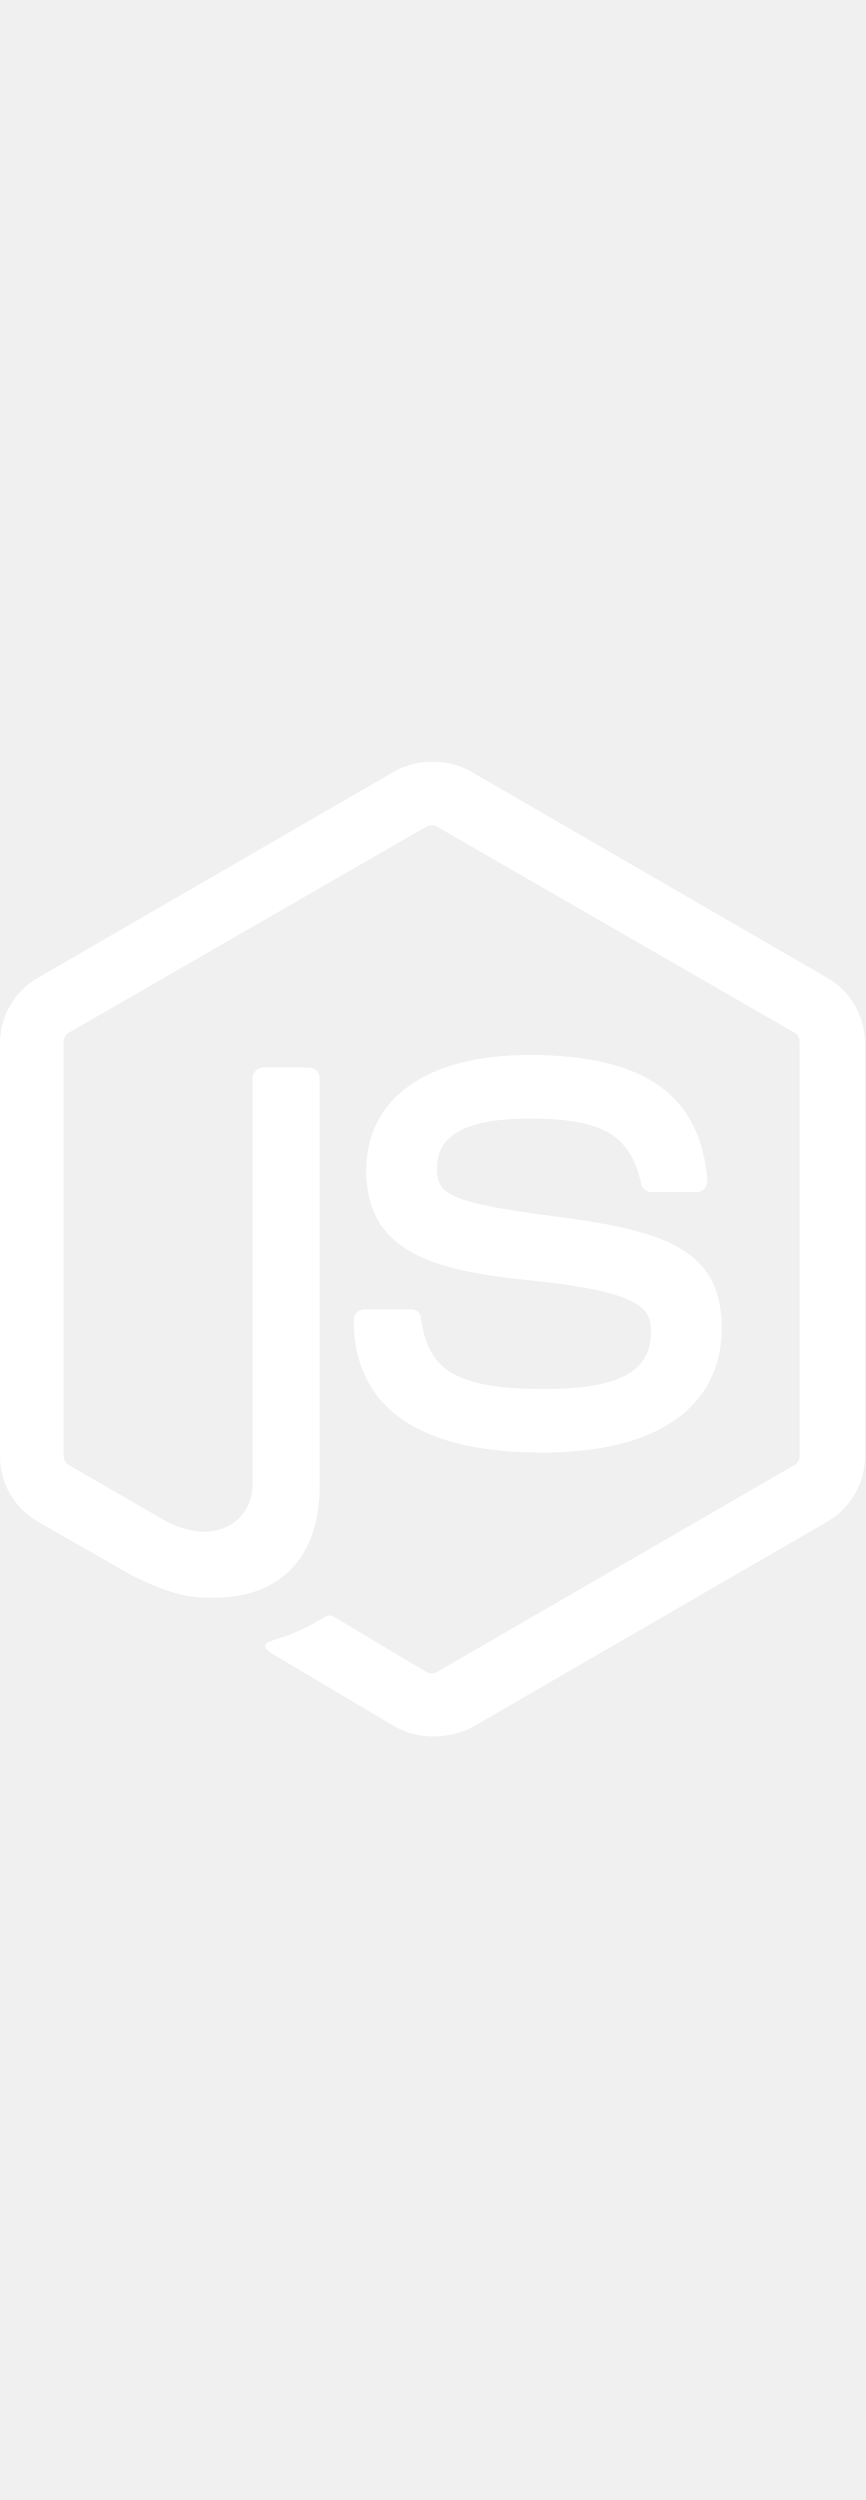
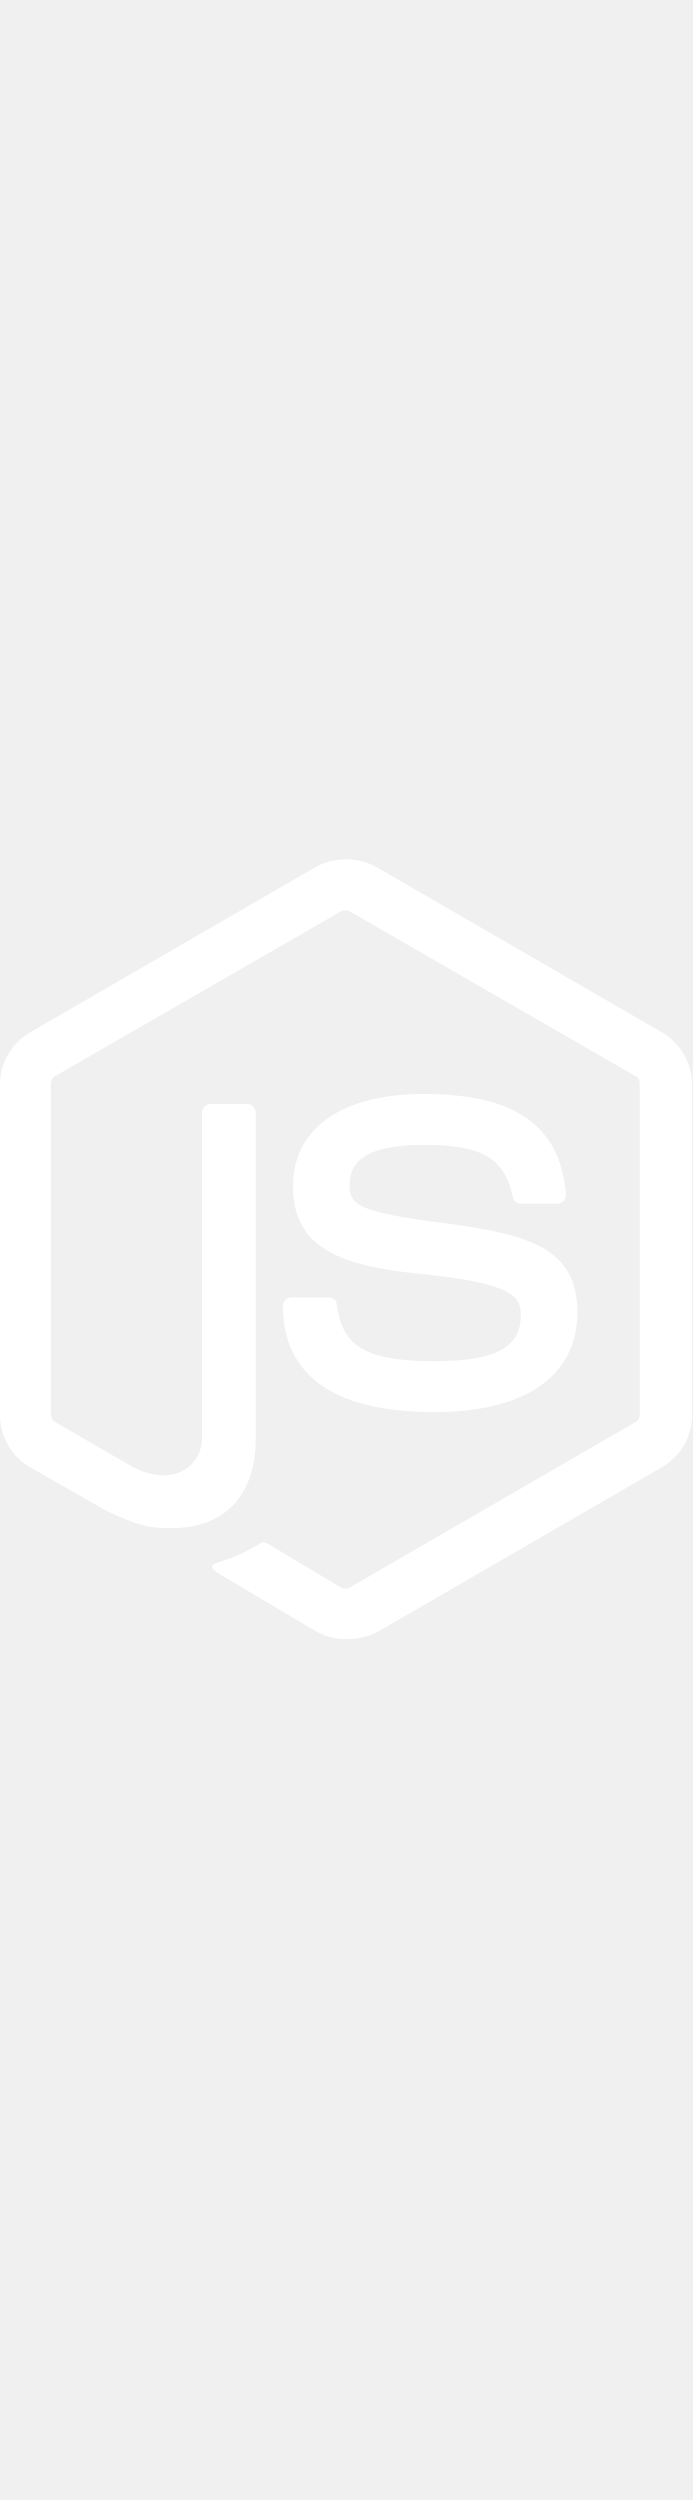
- <svg xmlns="http://www.w3.org/2000/svg" width="100px" height="289px" viewBox="0 0 256 289" version="1.1" preserveAspectRatio="xMidYMid">
+ <svg xmlns="http://www.w3.org/2000/svg" width="80px" height="289px" viewBox="0 0 256 289" version="1.1" preserveAspectRatio="xMidYMid">
  <g>
    <path d="M128,288.464 C124.025,288.464 120.315,287.404 116.87,285.549 L81.623,264.613 C76.323,261.698 78.973,260.638 80.563,260.108 C87.718,257.723 89.043,257.193 96.464,252.952 C97.259,252.422 98.319,252.687 99.114,253.217 L126.145,269.383 C127.205,269.913 128.53,269.913 129.325,269.383 L235.064,208.166 C236.124,207.636 236.654,206.576 236.654,205.251 L236.654,83.081 C236.654,81.756 236.124,80.696 235.064,80.166 L129.325,19.213 C128.265,18.683 126.94,18.683 126.145,19.213 L20.406,80.166 C19.346,80.696 18.816,82.021 18.816,83.081 L18.816,205.251 C18.816,206.311 19.346,207.636 20.406,208.166 L49.292,224.861 C64.928,232.812 74.733,223.536 74.733,214.261 L74.733,93.681 C74.733,92.091 76.058,90.501 77.913,90.501 L91.429,90.501 C93.019,90.501 94.609,91.826 94.609,93.681 L94.609,214.261 C94.609,235.197 83.213,247.387 63.337,247.387 C57.242,247.387 52.472,247.387 38.957,240.762 L11.13,224.861 C4.24,220.886 5.68434189e-14,213.466 5.68434189e-14,205.516 L5.68434189e-14,83.346 C5.68434189e-14,75.395 4.24,67.975 11.13,64 L116.87,2.783 C123.495,-0.928 132.505,-0.928 139.13,2.783 L244.87,64 C251.76,67.975 256,75.395 256,83.346 L256,205.516 C256,213.466 251.76,220.886 244.87,224.861 L139.13,286.079 C135.685,287.669 131.71,288.464 128,288.464 L128,288.464 Z M160.596,204.455 C114.219,204.455 104.679,183.255 104.679,165.234 C104.679,163.644 106.004,162.054 107.859,162.054 L121.64,162.054 C123.23,162.054 124.555,163.114 124.555,164.704 C126.675,178.749 132.77,185.64 160.861,185.64 C183.122,185.64 192.663,180.605 192.663,168.679 C192.663,161.789 190.012,156.754 155.296,153.308 C126.41,150.393 108.389,144.033 108.389,120.977 C108.389,99.511 126.41,86.791 156.621,86.791 C190.542,86.791 207.238,98.451 209.358,123.892 C209.358,124.687 209.093,125.482 208.563,126.277 C208.033,126.807 207.238,127.337 206.443,127.337 L192.663,127.337 C191.337,127.337 190.012,126.277 189.747,124.952 C186.567,110.377 178.352,105.607 156.621,105.607 C132.24,105.607 129.325,114.087 129.325,120.447 C129.325,128.133 132.77,130.518 165.631,134.758 C198.228,138.998 213.598,145.093 213.598,167.884 C213.333,191.205 194.253,204.455 160.596,204.455 L160.596,204.455 Z" fill="#ffffff" />
  </g>
</svg>
